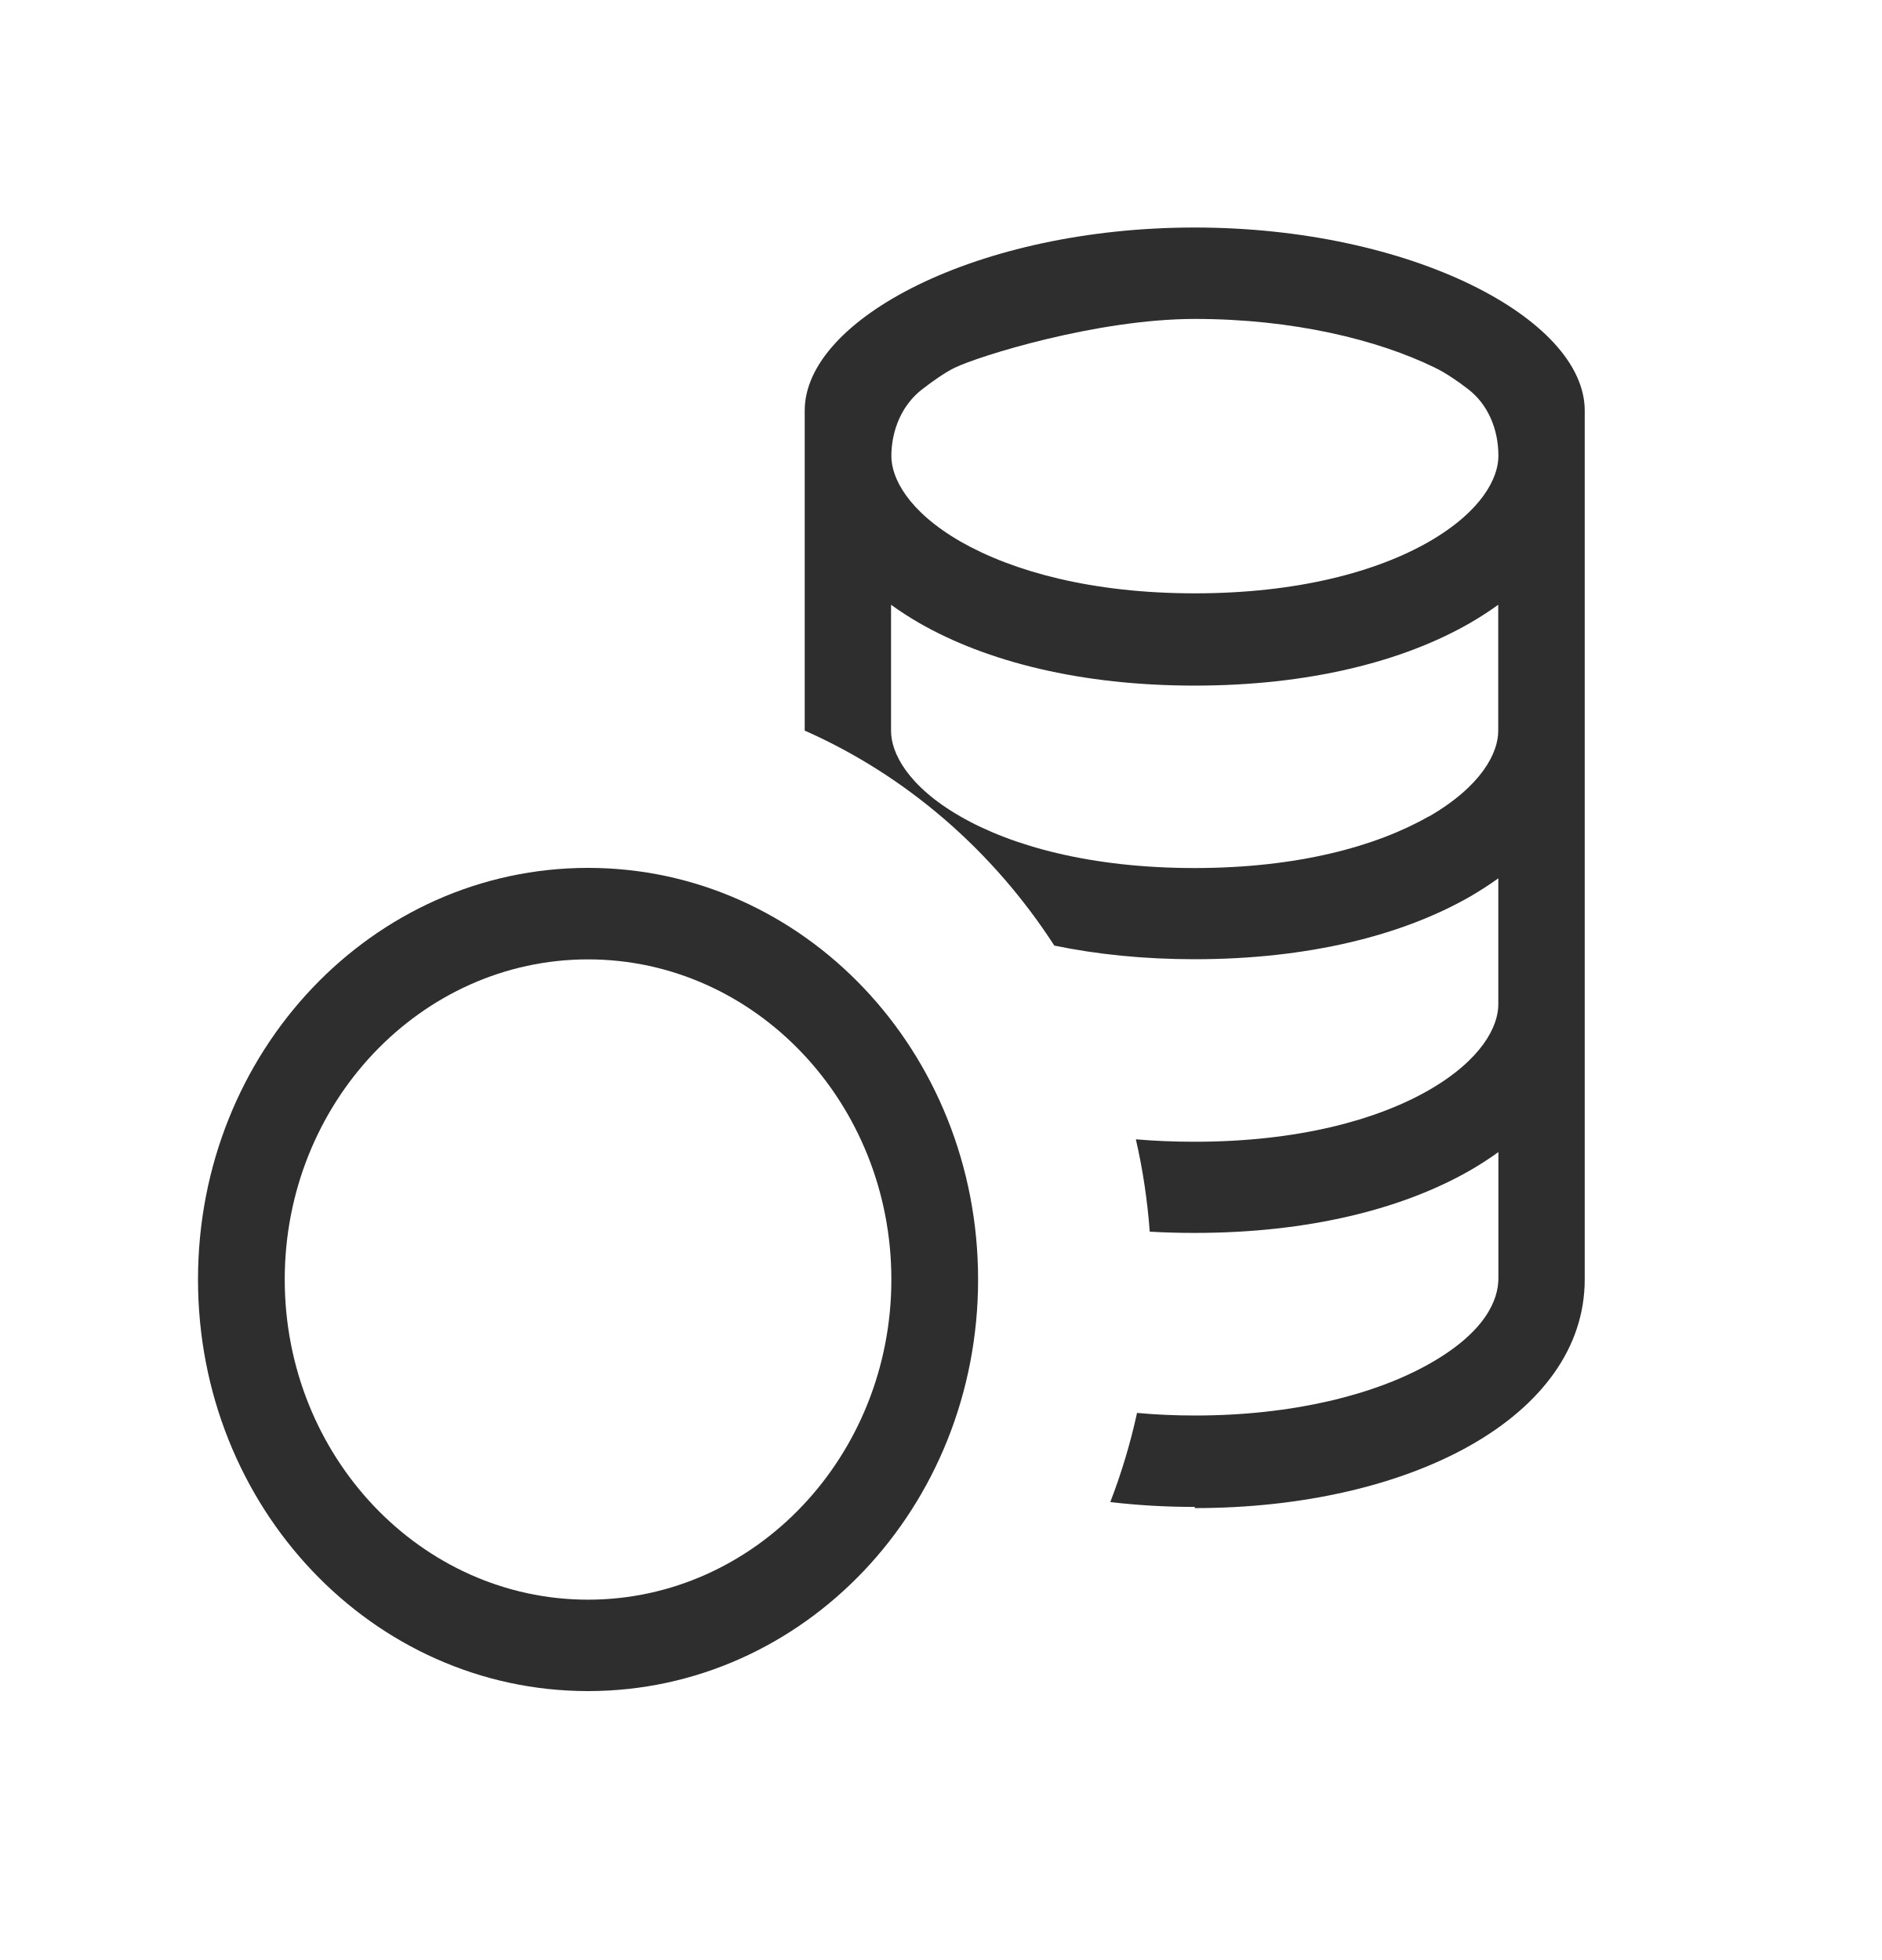
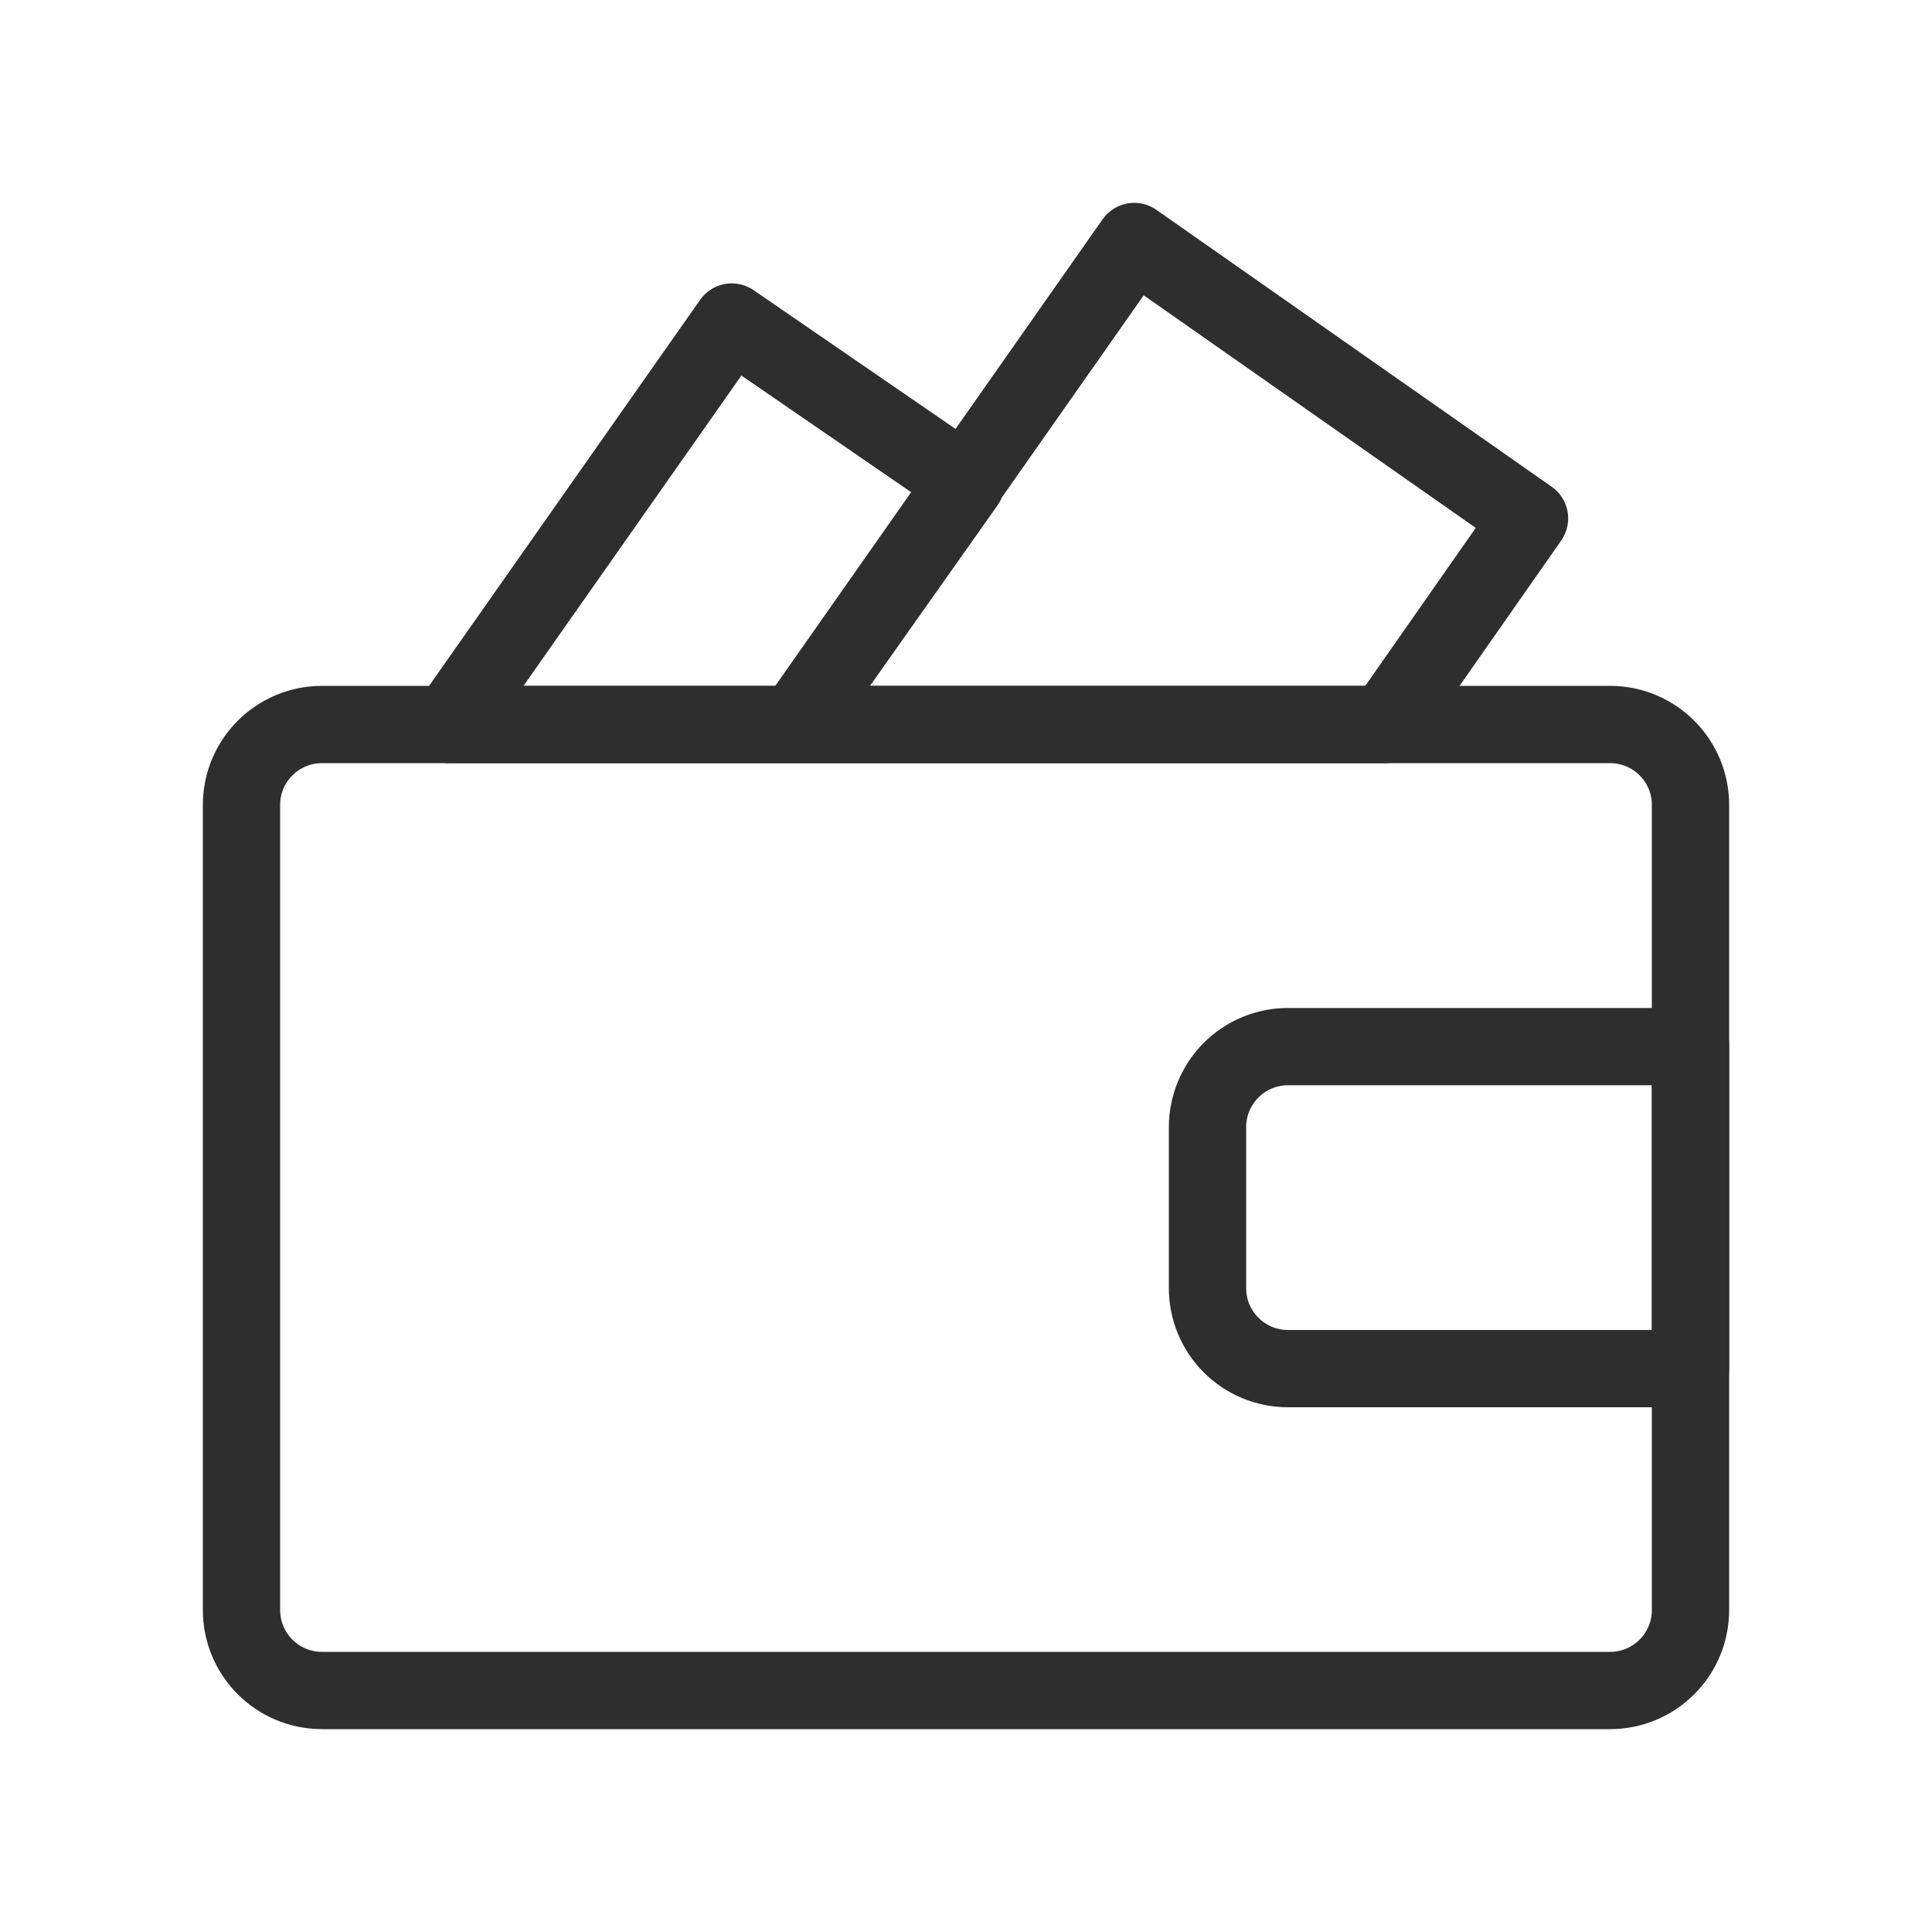
- <svg xmlns="http://www.w3.org/2000/svg" width="24" height="25" viewBox="0 0 24 25" fill="none">
-   <path fill-rule="evenodd" clip-rule="evenodd" d="M15.235 19.236C17.988 19.236 20.209 18.069 20.209 16.319V5.236C20.209 4.069 17.999 2.902 15.235 2.902C12.472 2.902 10.262 4.069 10.262 5.236V9.319C11.555 9.891 12.66 10.847 13.445 12.061C13.986 12.173 14.583 12.235 15.235 12.235C16.683 12.235 17.888 11.93 18.75 11.434C18.872 11.363 18.992 11.286 19.107 11.203V12.813C19.107 13.087 18.901 13.513 18.221 13.905C17.562 14.284 16.552 14.563 15.236 14.563C14.973 14.563 14.723 14.553 14.485 14.532C14.573 14.915 14.632 15.308 14.662 15.71C14.848 15.721 15.04 15.726 15.236 15.726C16.684 15.726 17.889 15.422 18.751 14.926C18.874 14.855 18.993 14.778 19.108 14.695V16.305C19.108 16.58 18.944 16.989 18.234 17.392C17.535 17.789 16.488 18.055 15.239 18.055C14.985 18.055 14.738 18.044 14.5 18.022C14.415 18.41 14.301 18.79 14.159 19.159C14.507 19.2 14.866 19.221 15.238 19.221L15.235 19.236ZM18.22 10.416C18.899 10.024 19.106 9.598 19.106 9.324V7.714C18.992 7.796 18.873 7.873 18.749 7.945C17.889 8.441 16.682 8.745 15.234 8.745C13.786 8.745 12.582 8.441 11.72 7.945C11.597 7.874 11.478 7.797 11.363 7.714V9.324C11.363 9.598 11.569 10.024 12.249 10.415C12.908 10.794 13.918 11.072 15.233 11.072C16.549 11.072 17.554 10.794 18.217 10.415L18.22 10.416ZM11.367 5.819C11.367 5.483 11.505 5.16 11.763 4.963C11.903 4.855 12.056 4.748 12.176 4.69C12.478 4.543 13.989 4.068 15.238 4.068C16.487 4.068 17.57 4.333 18.299 4.69C18.436 4.756 18.588 4.86 18.721 4.963C18.977 5.158 19.108 5.478 19.108 5.811V5.818C19.108 6.092 18.902 6.518 18.222 6.91C17.563 7.289 16.553 7.568 15.238 7.568C13.922 7.568 12.917 7.288 12.253 6.91C11.574 6.519 11.367 6.092 11.367 5.819Z" fill="#2E2E2E" />
-   <path fill-rule="evenodd" clip-rule="evenodd" d="M12.473 16.32C12.473 19.225 10.251 21.57 7.499 21.57C4.747 21.57 2.525 19.225 2.525 16.32C2.525 13.415 4.747 11.07 7.499 11.07C10.251 11.07 12.473 13.415 12.473 16.32ZM11.367 16.32C11.367 18.572 9.632 20.404 7.499 20.404C5.366 20.404 3.631 18.572 3.631 16.32C3.631 14.069 5.366 12.237 7.499 12.237C9.632 12.237 11.367 14.069 11.367 16.32Z" fill="#2E2E2E" />
+ <svg xmlns="http://www.w3.org/2000/svg" width="25" height="25" viewBox="0 0 25 25" fill="none">
+   <path d="M10.292 9.375L14.677 3.125L19.792 6.708L17.927 9.375H10.292ZM10.292 9.375H5.812L9.469 4.167L12.5 6.25L10.292 9.375Z" stroke="#2E2E2E" stroke-linecap="round" stroke-linejoin="round" />
+   <path d="M20.834 9.375H4.167C3.591 9.375 3.125 9.841 3.125 10.416V20.834C3.125 21.409 3.591 21.875 4.167 21.875H20.834C21.409 21.875 21.875 21.409 21.875 20.834V10.416C21.875 9.841 21.409 9.375 20.834 9.375Z" stroke="#2E2E2E" stroke-linecap="round" stroke-linejoin="round" />
+   <path d="M16.666 13.543H21.875V17.71H16.666C16.53 17.71 16.394 17.683 16.268 17.631C16.141 17.578 16.027 17.502 15.93 17.405C15.833 17.308 15.756 17.193 15.704 17.067C15.652 16.94 15.625 16.805 15.625 16.668V14.585C15.625 14.309 15.735 14.044 15.93 13.848C16.125 13.653 16.39 13.543 16.666 13.543Z" stroke="#2E2E2E" stroke-linecap="round" stroke-linejoin="round" />
</svg>
